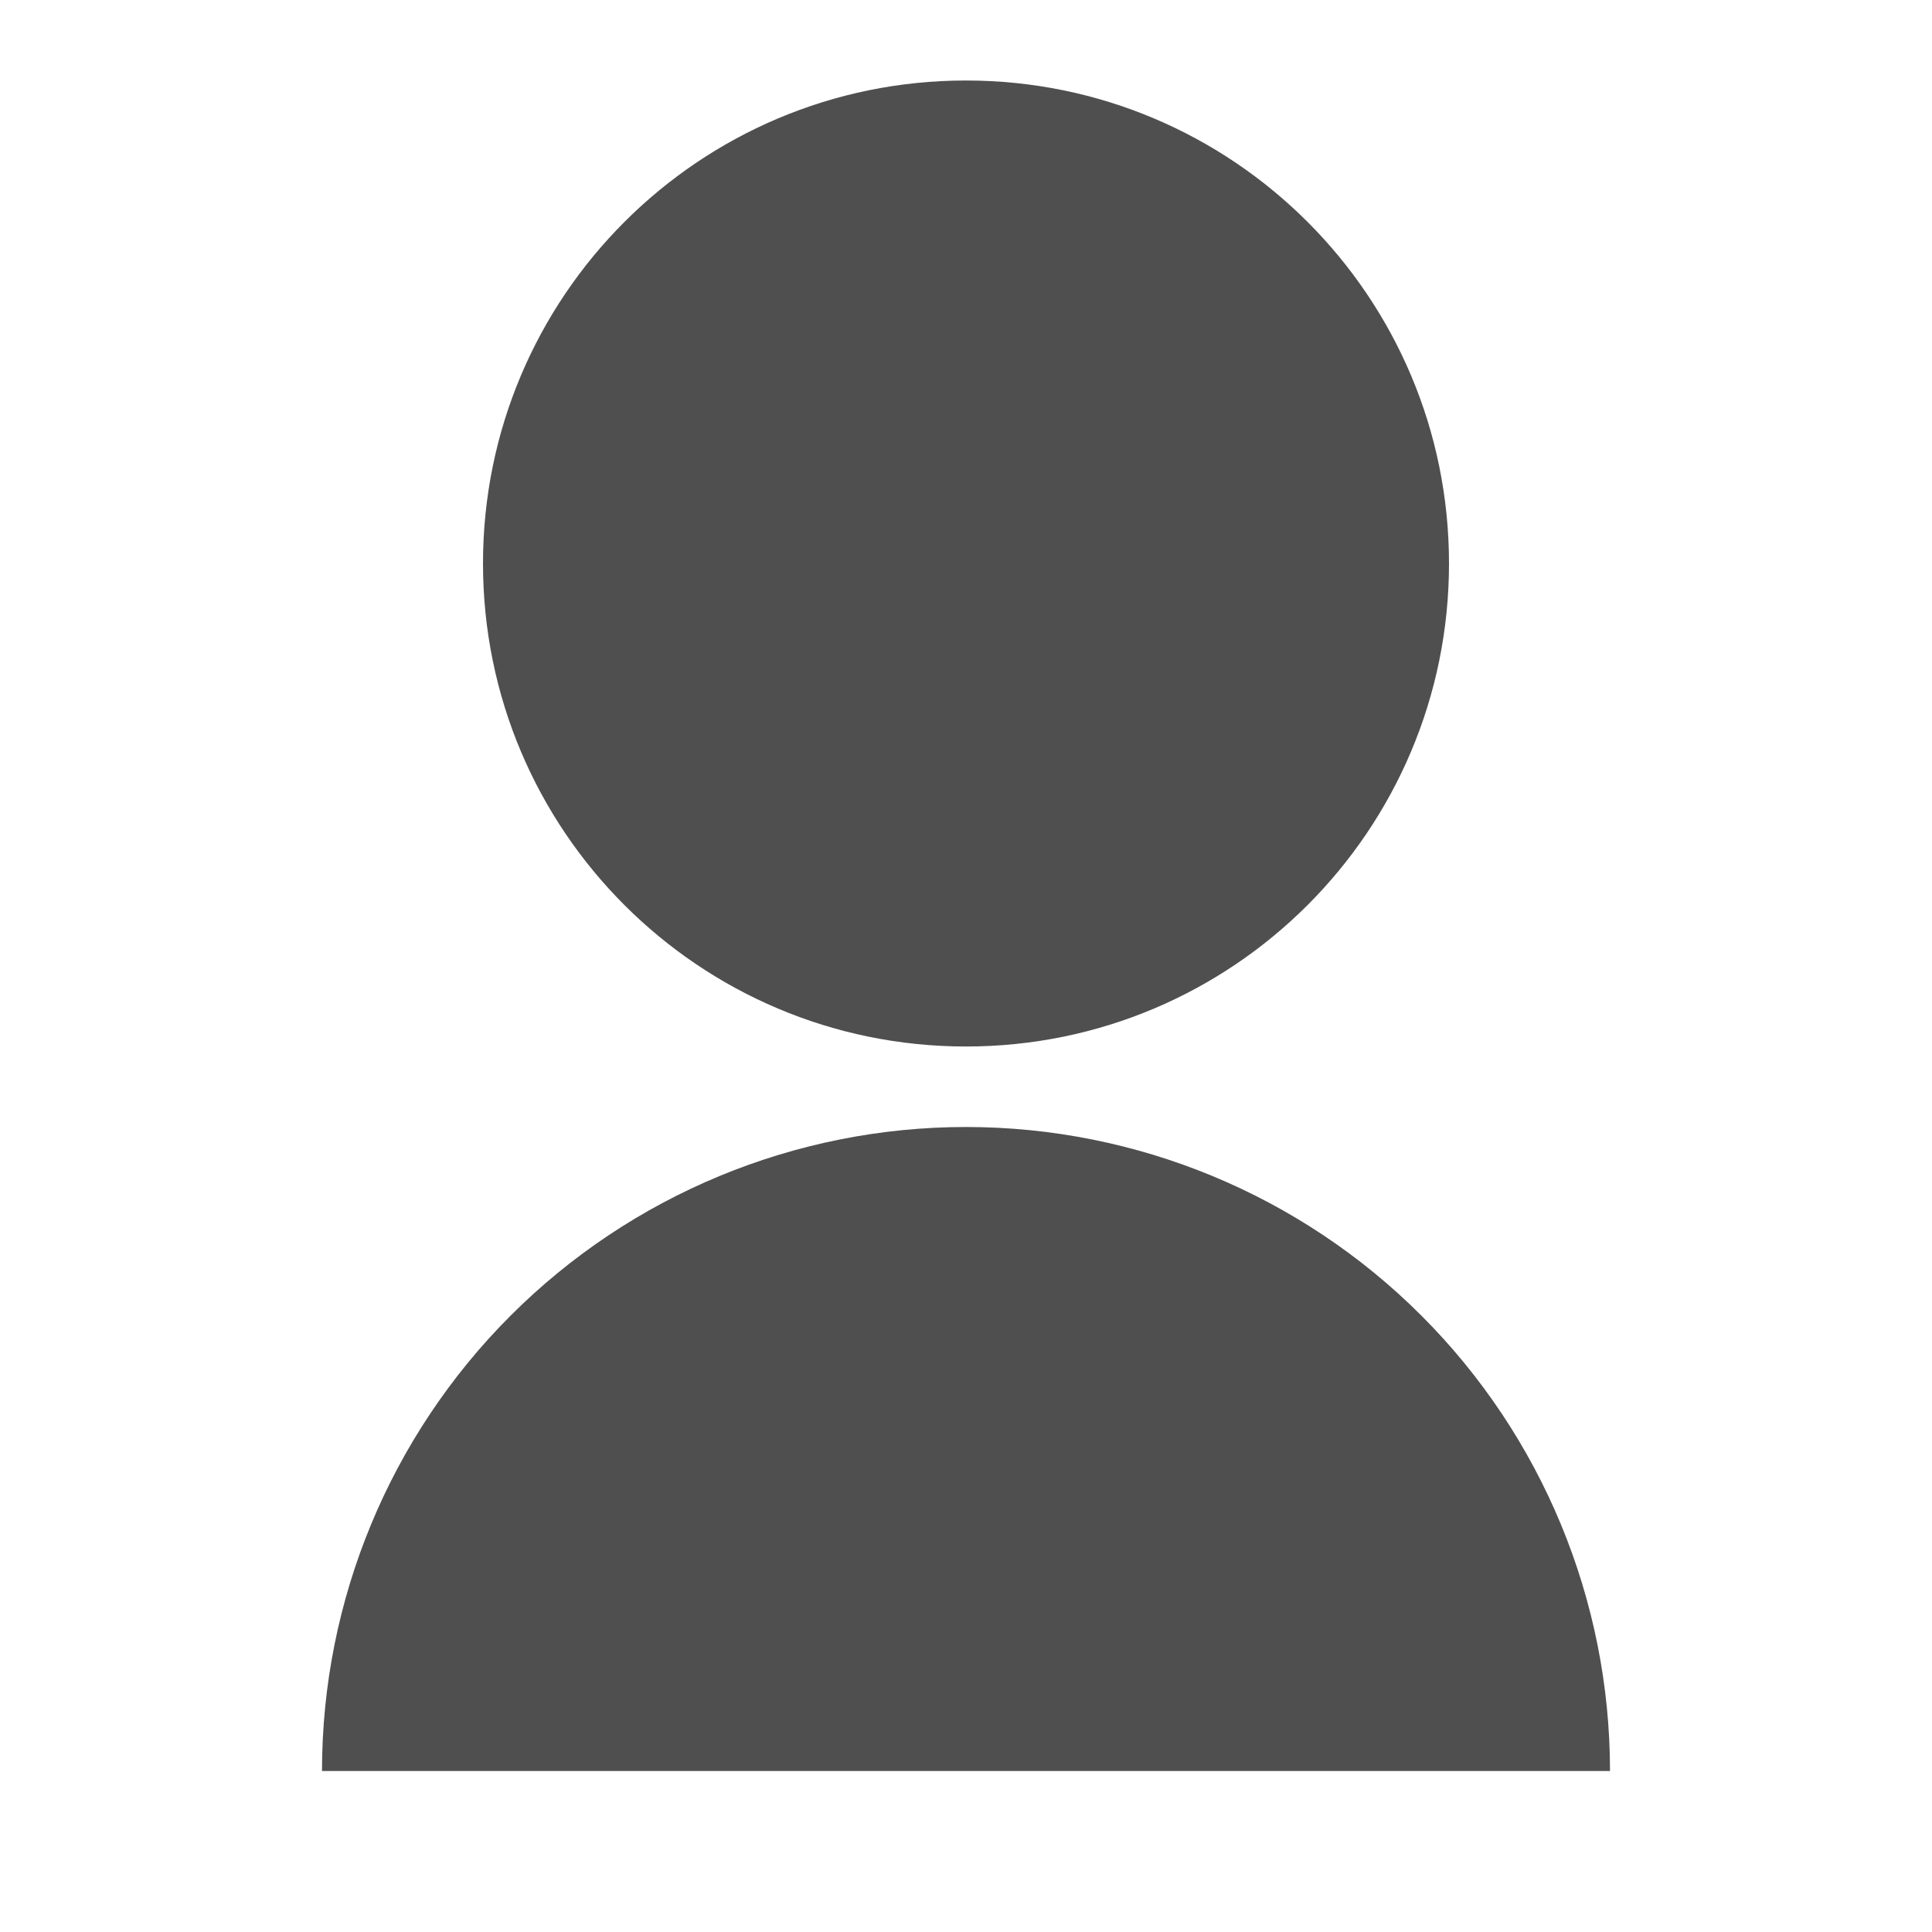
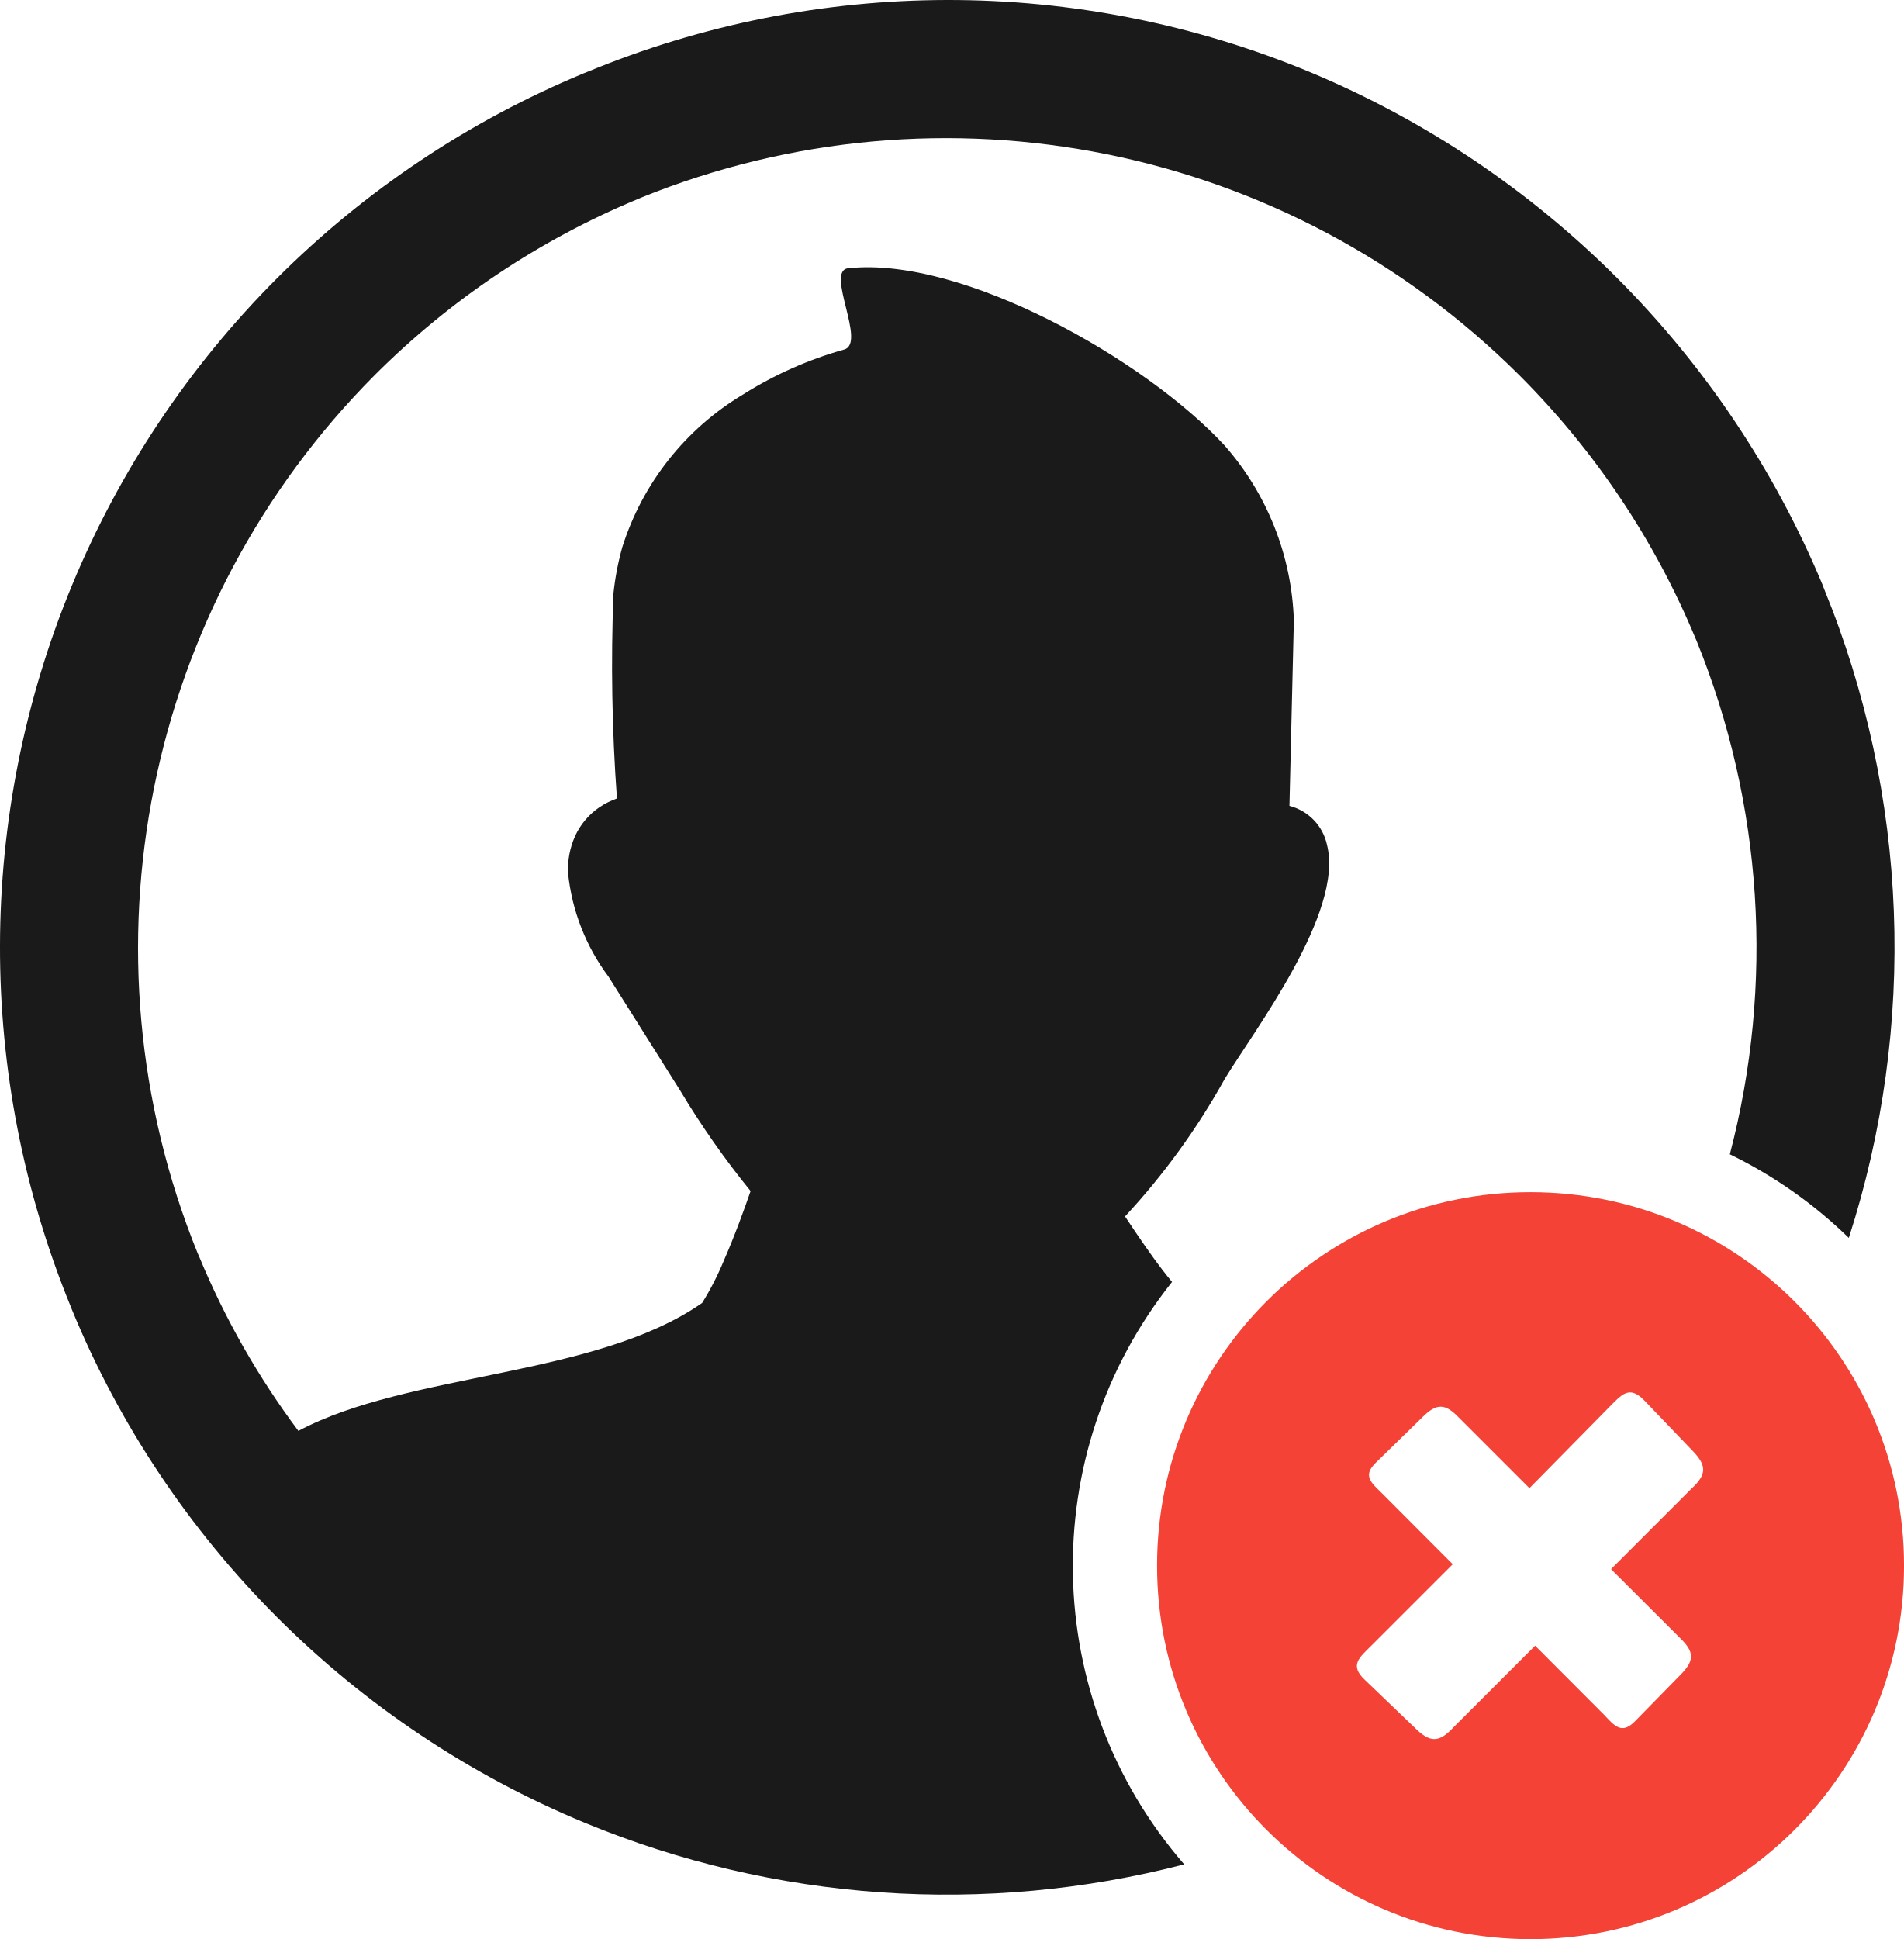
- <svg xmlns="http://www.w3.org/2000/svg" width="24" height="24" viewBox="0 0 24 24" fill="none">
-   <path d="M4 22C4 19.878 4.843 17.843 6.343 16.343C7.843 14.843 9.878 14 12 14C14.122 14 16.157 14.843 17.657 16.343C19.157 17.843 20 19.878 20 22H4ZM12 13C8.685 13 6 10.315 6 7C6 3.685 8.685 1 12 1C15.315 1 18 3.685 18 7C18 10.315 15.315 13 12 13Z" fill="#4F4F4F" />
+ <svg xmlns="http://www.w3.org/2000/svg" id="Layer_1" data-name="Layer 1" viewBox="0 0 120.66 122.88">
+   <defs>
+     <style>.cls-1{fill:#1a1a1a;}.cls-2{fill:#f44336;fill-rule:evenodd;}</style>
+   </defs>
+   <path class="cls-1" d="M60,0A59.69,59.69,0,0,1,83,4.56h0a60.39,60.39,0,0,1,32.51,32.51l.09.24a60,60,0,0,1,1.57,41.14,28.91,28.91,0,0,0-7.54-5.3,51.64,51.64,0,0,0-2.1-32.52l-.09-.21A51.48,51.48,0,0,0,96.28,23.77v0A51.44,51.44,0,0,0,40.62,12.53l-.21.09A51.46,51.46,0,0,0,23.77,23.75l0,0A51.44,51.44,0,0,0,12.53,79.43l.09.2a51,51,0,0,0,6.29,11.05c7-3.73,18.83-3.39,25.59-8.11a18.33,18.33,0,0,0,1.36-2.65c.69-1.57,1.31-3.28,1.71-4.44A54.46,54.46,0,0,1,43.1,69.1l-4.53-7.2A13.2,13.2,0,0,1,36,55.32,5.18,5.18,0,0,1,36.44,53,4.45,4.45,0,0,1,38,51.15a4.92,4.92,0,0,1,1.1-.55,115.73,115.73,0,0,1-.22-13,17.79,17.79,0,0,1,.56-2.93A17.37,17.37,0,0,1,47.09,25a24.28,24.28,0,0,1,6.41-2.85c1.44-.4-1.23-5,.26-5.15C61,16.22,72.58,22.79,77.6,28.22A17.66,17.66,0,0,1,82,39.32l-.28,11.75h0a3.26,3.26,0,0,1,2.38,2.47c1.09,4.28-4.63,11.79-6.48,14.83a44.62,44.62,0,0,1-6.32,8.72l.67,1c.73,1.07,1.47,2.14,2.31,3.15a28.88,28.88,0,0,0,.77,36.91,60,60,0,0,1-38-2.64h0a60.08,60.08,0,0,1-19.47-13v0A59.8,59.8,0,0,1,4.56,83l-.09-.23a60,60,0,0,1,.09-45.67h0a60,60,0,0,1,13-19.47h0a60,60,0,0,1,19.47-13l.23-.09A59.8,59.8,0,0,1,60,0Z" />
+   <path class="cls-2" d="M97,75.55A23.67,23.67,0,1,1,73.33,99.21,23.66,23.66,0,0,1,97,75.55Zm5,13.61c.77-.77,1.25-1.39,2.19-.43l3,3.13c1,1,1,1.57,0,2.49l-5.09,5.09,4.39,4.38c.88.86.93,1.4,0,2.33l-2.84,2.9c-.87.91-1.32.33-2-.39l-4.36-4.37-5.17,5.17c-.92,1-1.5,1-2.49,0l-3.13-3c-1-.94-.34-1.42.43-2.19l5.14-5.14-4.45-4.46c-.72-.71-1.3-1.15-.4-2l2.91-2.84c.92-.93,1.46-.89,2.32,0l4.48,4.48L102,89.16Z" />
</svg>
